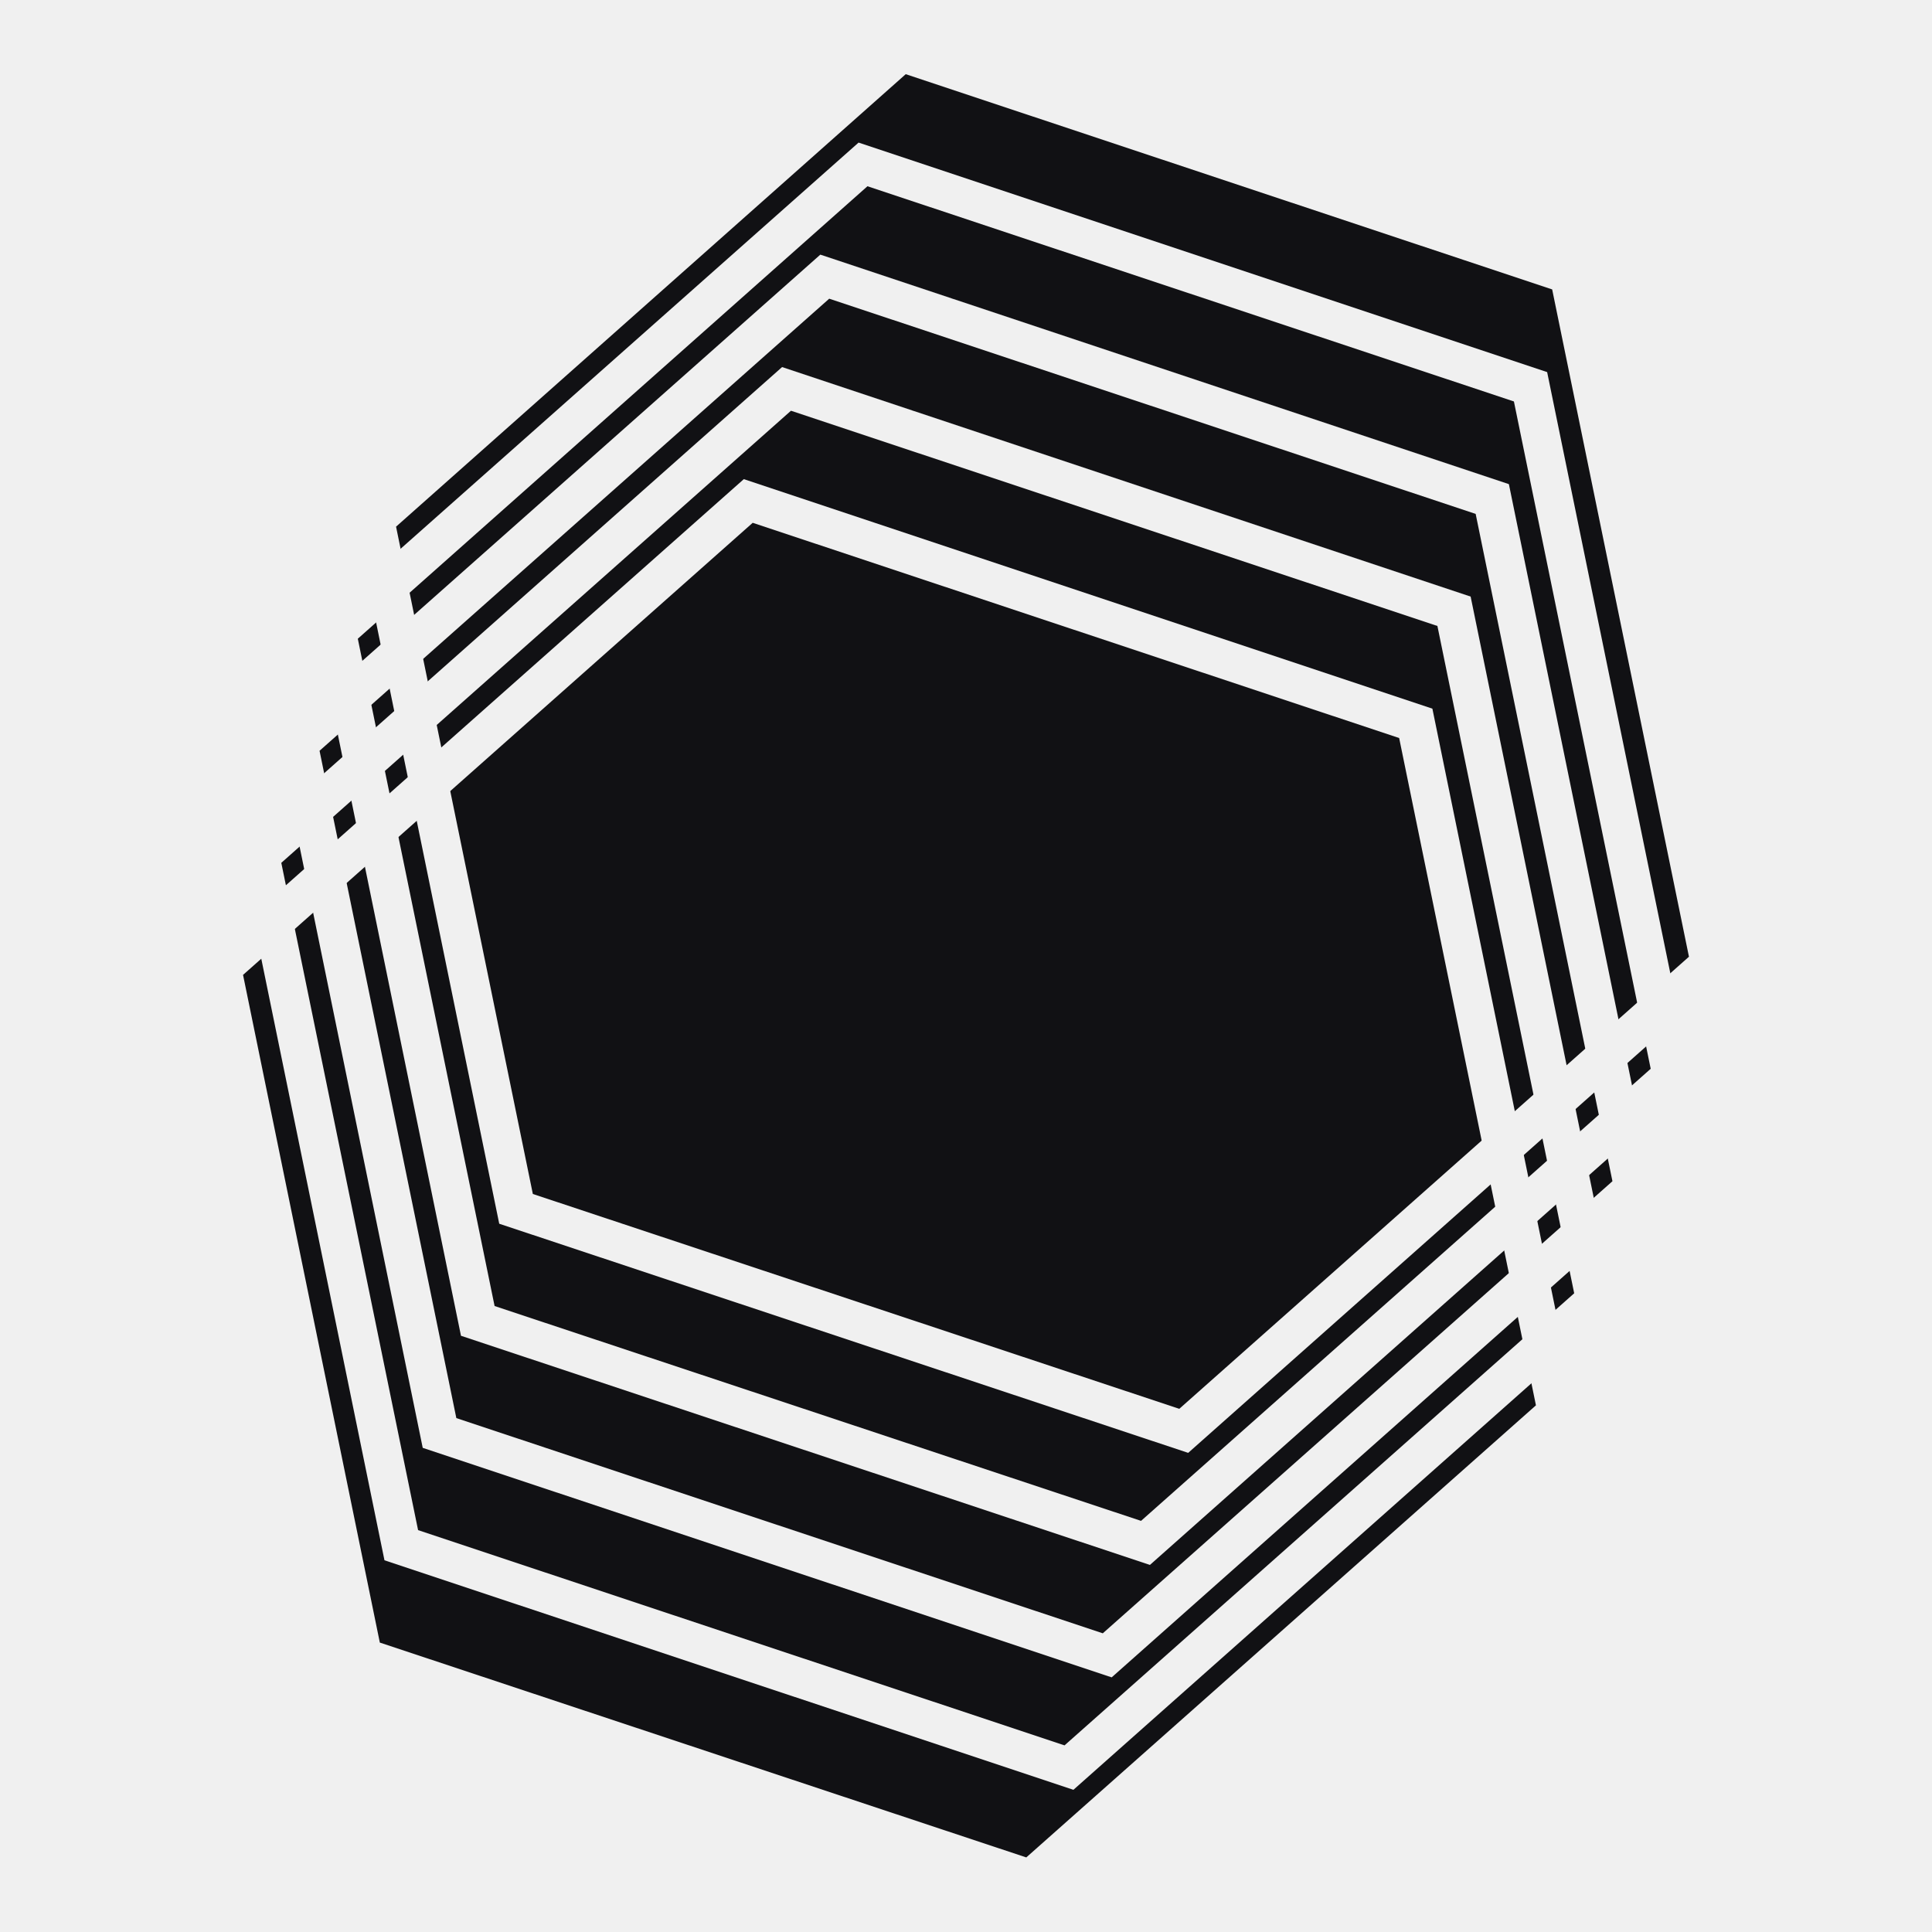
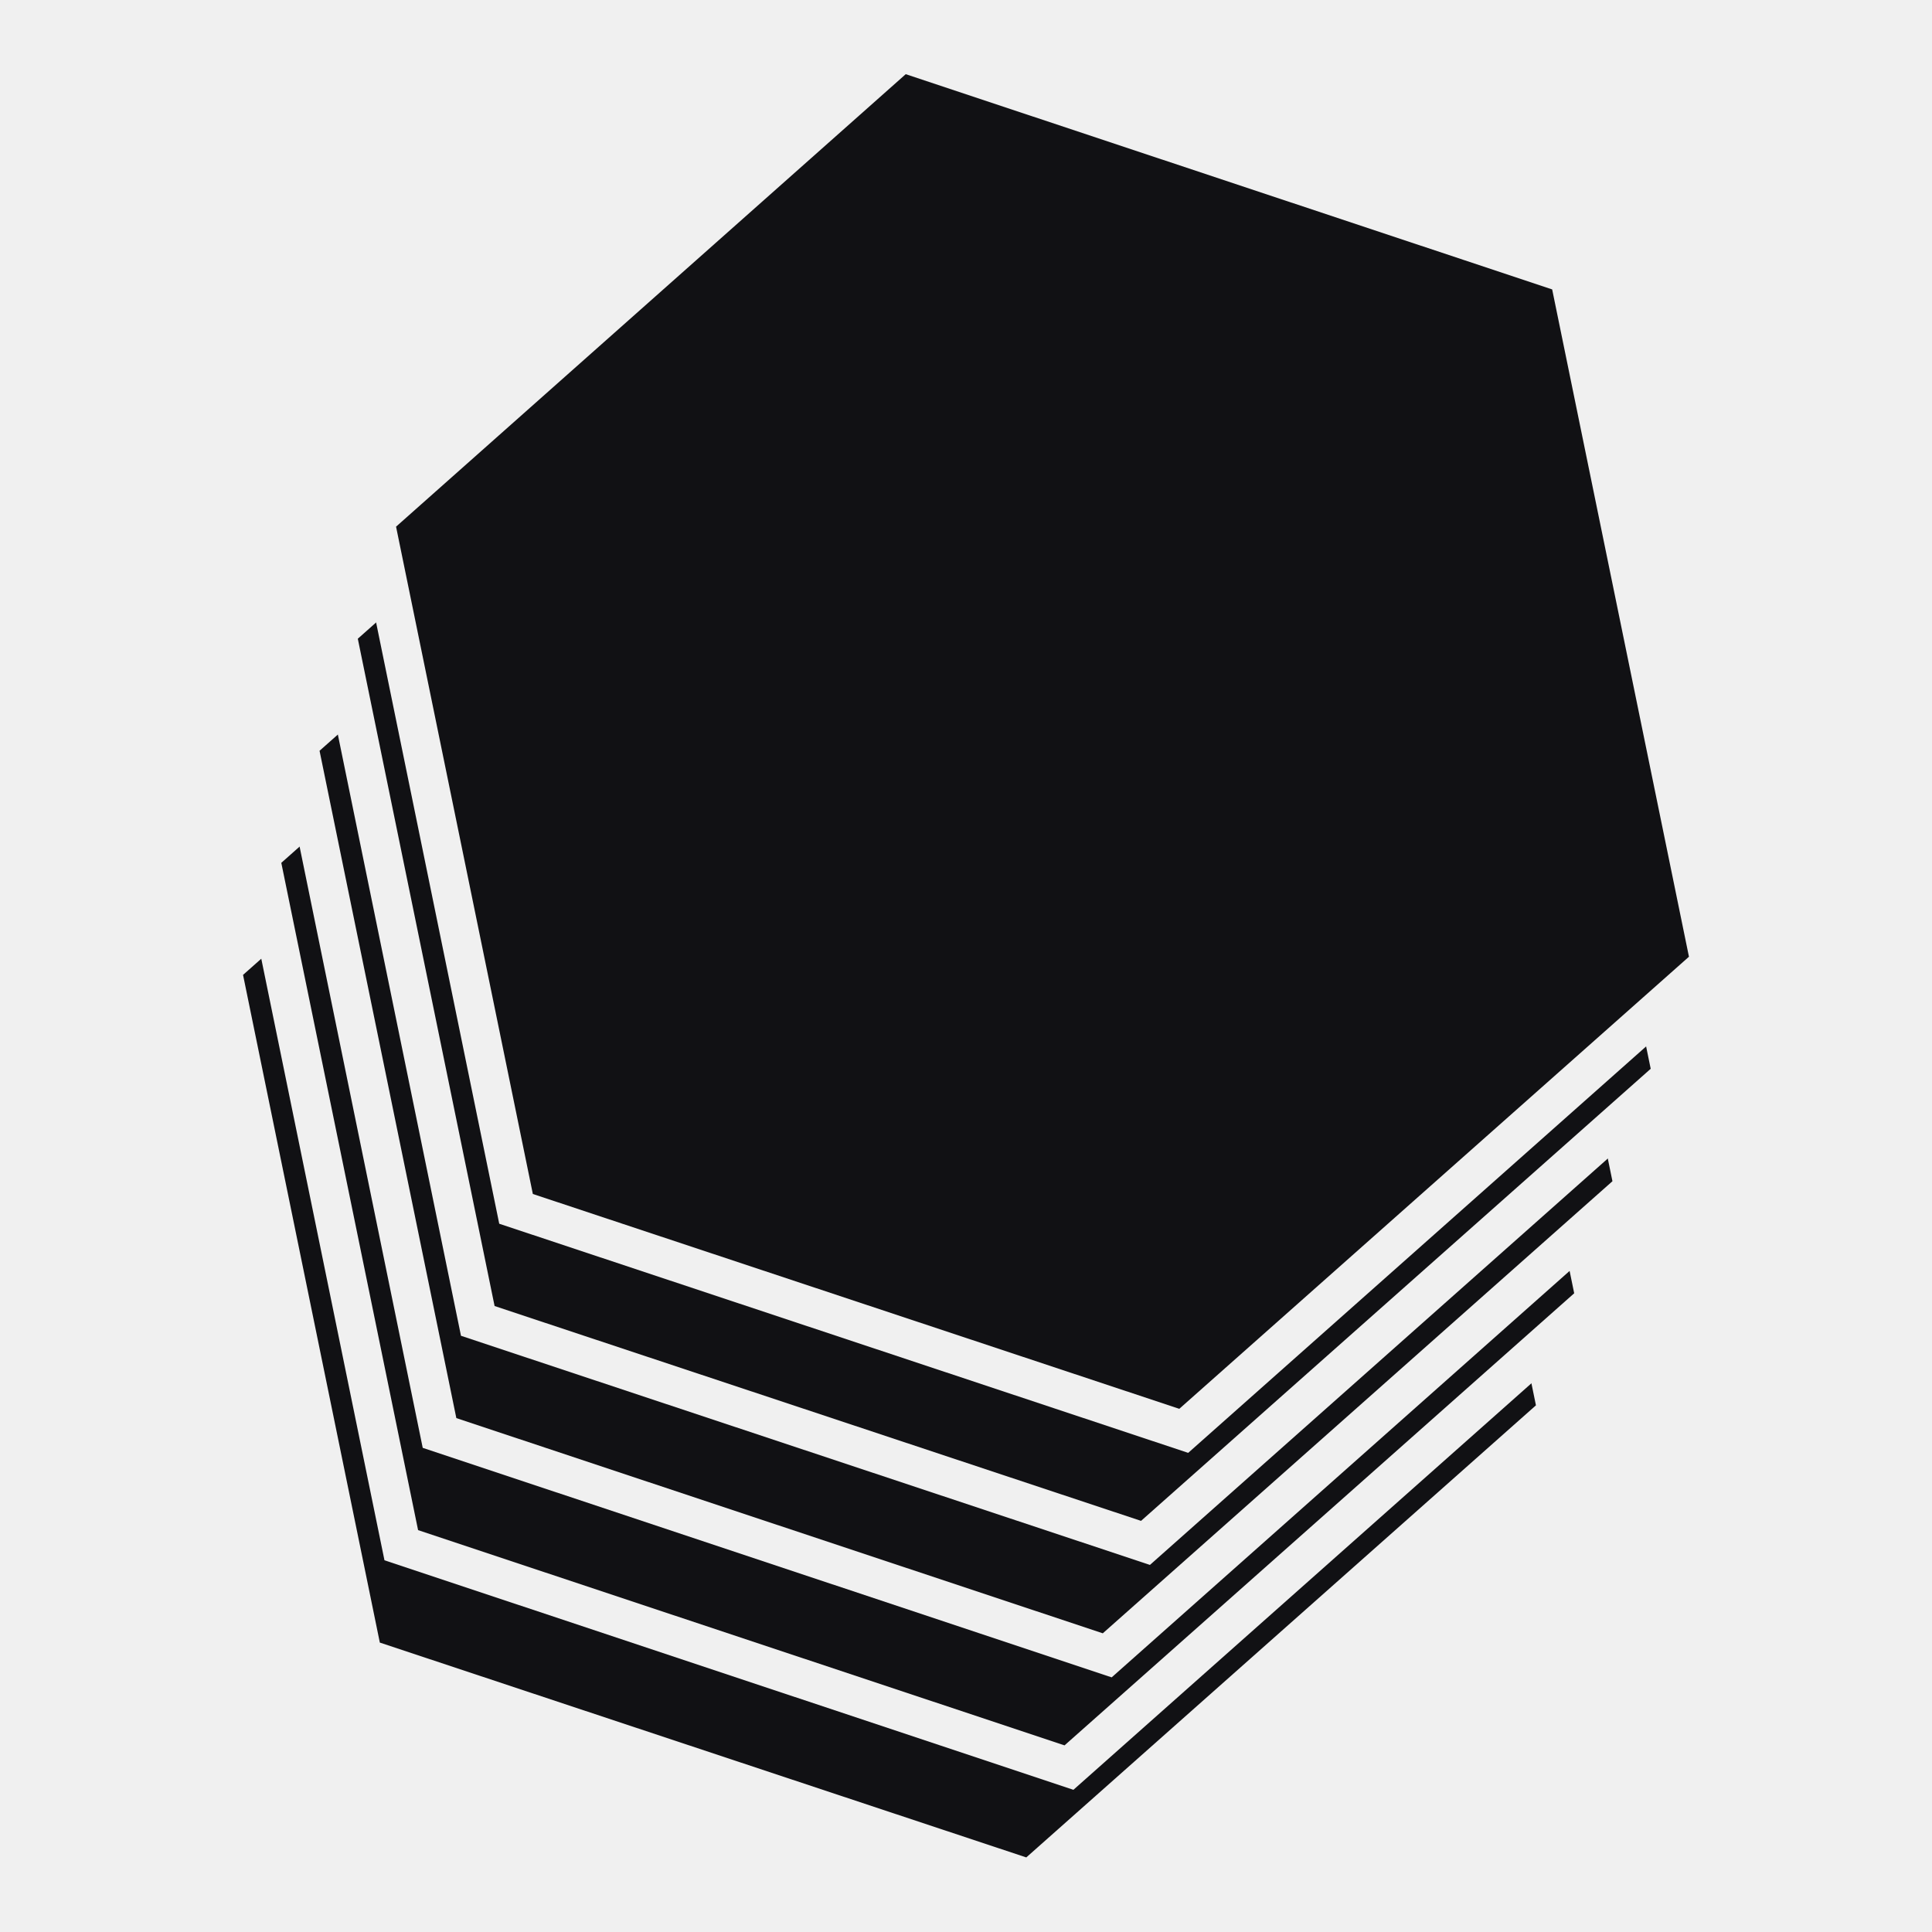
<svg xmlns="http://www.w3.org/2000/svg" viewBox="0 0 500 500" role="img">
  <defs>
-     <mask id="sp-knockout" maskUnits="userSpaceOnUse" x="0" y="0" width="500" height="500">
+     <mask id="sp-ko-1" maskUnits="userSpaceOnUse" x="0" y="0" width="500" height="500">
      <rect x="0" y="0" width="500" height="500" fill="#fff" />
-       <path d="M194.8,135.3L362.1,191l35.4,172.7l-131.9,117L98.3,425.1L62.9,252.3L194.8,135.3L194.8,135.3z        M192.5,124L51.9,248.7l37.7,184.1l178.3,59.4l140.5-124.7l-37.7-184.1L192.5,124L192.5,124z" fill="#000" />
-       <path d="M204.7,106.3L372,162l35.4,172.7l-131.9,117l-167.3-55.7L72.8,223.3L204.7,106.3L204.7,106.3z        M202.4,95L61.8,219.7l37.7,184.1l178.3,59.4l140.5-124.7l-37.7-184.1L202.4,95L202.4,95z" fill="#000" />
-       <path d="M214.6,77.3L381.9,133l35.4,172.7l-131.9,117L118.1,367L82.7,194.3L214.6,77.3L214.6,77.3z M212.3,65.9       L71.7,190.6l37.7,184.1l178.3,59.4l140.5-124.7l-37.7-184.1L212.3,65.9L212.3,65.9z" fill="#000" />
-       <path d="M224.5,48.2l167.3,55.7l35.4,172.7l-131.9,117L128,338L92.6,165.3L224.5,48.2L224.5,48.2z M222.2,36.9       L81.6,161.6l37.7,184.1L297.6,405l140.5-124.7L400.4,96.3L222.2,36.9L222.2,36.9z" fill="#000" />
-       <path d="M234.4,19.2l167.3,55.7l35.4,172.7l-131.9,117L137.9,309l-35.4-172.7L234.4,19.2L234.4,19.2z        M232.1,7.9L91.5,132.6l37.7,184.1L307.5,376l140.5-124.7L410.3,67.3L232.1,7.9L232.1,7.9z" fill="#000" />
+       <path d="M194.8,135.3L362.1,191l35.4,172.7l-131.9,117L98.3,425.1L62.9,252.3L194.8,135.3L194.8,135.3z M192.5,124L51.9,248.7       l37.7,184.1l178.3,59.4l140.5-124.7l-37.7-184.1L192.5,124L192.5,124z" fill="#000" />
+     </mask>
+     <mask id="sp-ko-2" maskUnits="userSpaceOnUse" x="0" y="0" width="500" height="500">
+       <rect x="0" y="0" width="500" height="500" fill="#fff" />
+       <path d="M204.7,106.3L372,162l35.4,172.7l-131.9,117l-167.3-55.7L72.8,223.3L204.7,106.3L204.7,106.3z M202.4,95L61.8,219.7       l37.7,184.1l178.3,59.4l140.5-124.7l-37.7-184.1L202.4,95L202.4,95z" fill="#000" />
+     </mask>
+     <mask id="sp-ko-3" maskUnits="userSpaceOnUse" x="0" y="0" width="500" height="500">
+       <rect x="0" y="0" width="500" height="500" fill="#fff" />
+       <path d="M214.6,77.3L381.9,133l35.4,172.7l-131.9,117L118.1,367L82.7,194.3L214.6,77.3L214.6,77.3z M212.3,65.9L71.7,190.6       l37.7,184.1l178.3,59.4l140.5-124.7l-37.7-184.1L212.3,65.9L212.3,65.9z" fill="#000" />
+     </mask>
+     <mask id="sp-ko-4" maskUnits="userSpaceOnUse" x="0" y="0" width="500" height="500">
+       <rect x="0" y="0" width="500" height="500" fill="#fff" />
+       <path d="M224.5,48.2l167.3,55.7l35.4,172.7l-131.9,117L128,338L92.6,165.3L224.5,48.2L224.5,48.2z M222.2,36.9L81.6,161.6       l37.7,184.1L297.6,405l140.5-124.7L400.4,96.3L222.2,36.9L222.2,36.9z" fill="#000" />
+     </mask>
+     <mask id="sp-ko-5" maskUnits="userSpaceOnUse" x="0" y="0" width="500" height="500">
+       <rect x="0" y="0" width="500" height="500" fill="#fff" />
+       <path d="M234.4,19.2l167.3,55.7l35.4,172.7l-131.9,117L137.9,309l-35.4-172.7L234.4,19.2L234.4,19.2z M232.1,7.9L91.5,132.6       l37.7,184.1L307.5,376l140.5-124.7L410.3,67.3L232.1,7.9L232.1,7.9z" fill="#000" />
    </mask>
  </defs>
-   <g mask="url(#sp-knockout)">
-     <polygon points="94,428.9 57.4,250.5 193.6,129.6 366.4,187.2 403,365.6 266.8,486.4      " fill="#111114" />
-     <polygon points="103.9,399.9 67.3,221.5 203.5,100.6 376.3,158.1 412.9,336.5 276.7,457.4      " fill="#111114" />
-     <polygon points="113.8,370.9 77.2,192.5 213.4,71.6 386.2,129.1 422.8,307.5 286.6,428.4      " fill="#111114" />
-     <polygon points="123.7,341.9 87.1,163.5 223.3,42.6 396.1,100.1 432.7,278.5 296.5,399.4      " fill="#111114" />
+   <g mask="url(#sp-ko-5)">
+     <g mask="url(#sp-ko-4)">
+       <g mask="url(#sp-ko-3)">
+         <g mask="url(#sp-ko-2)">
+           <g mask="url(#sp-ko-1)">
+             <polygon points="94,428.9 57.4,250.5 193.6,129.6 366.4,187.2 403,365.6 266.8,486.4      " fill="#111114" />
+           </g>
+           <polygon points="103.9,399.9 67.3,221.5 203.5,100.6 376.3,158.1 412.9,336.5 276.7,457.4      " fill="#111114" />
+         </g>
+         <polygon points="113.8,370.9 77.2,192.5 213.4,71.6 386.2,129.1 422.8,307.5 286.6,428.4      " fill="#111114" />
+       </g>
+       <polygon points="123.7,341.9 87.1,163.5 223.3,42.6 396.1,100.1 432.7,278.5 296.5,399.4      " fill="#111114" />
+     </g>
    <polygon points="133.6,312.8 97,134.4 233.2,13.6 406,71.1 442.6,249.5 306.4,370.4      " fill="#111114" />
  </g>
</svg>
